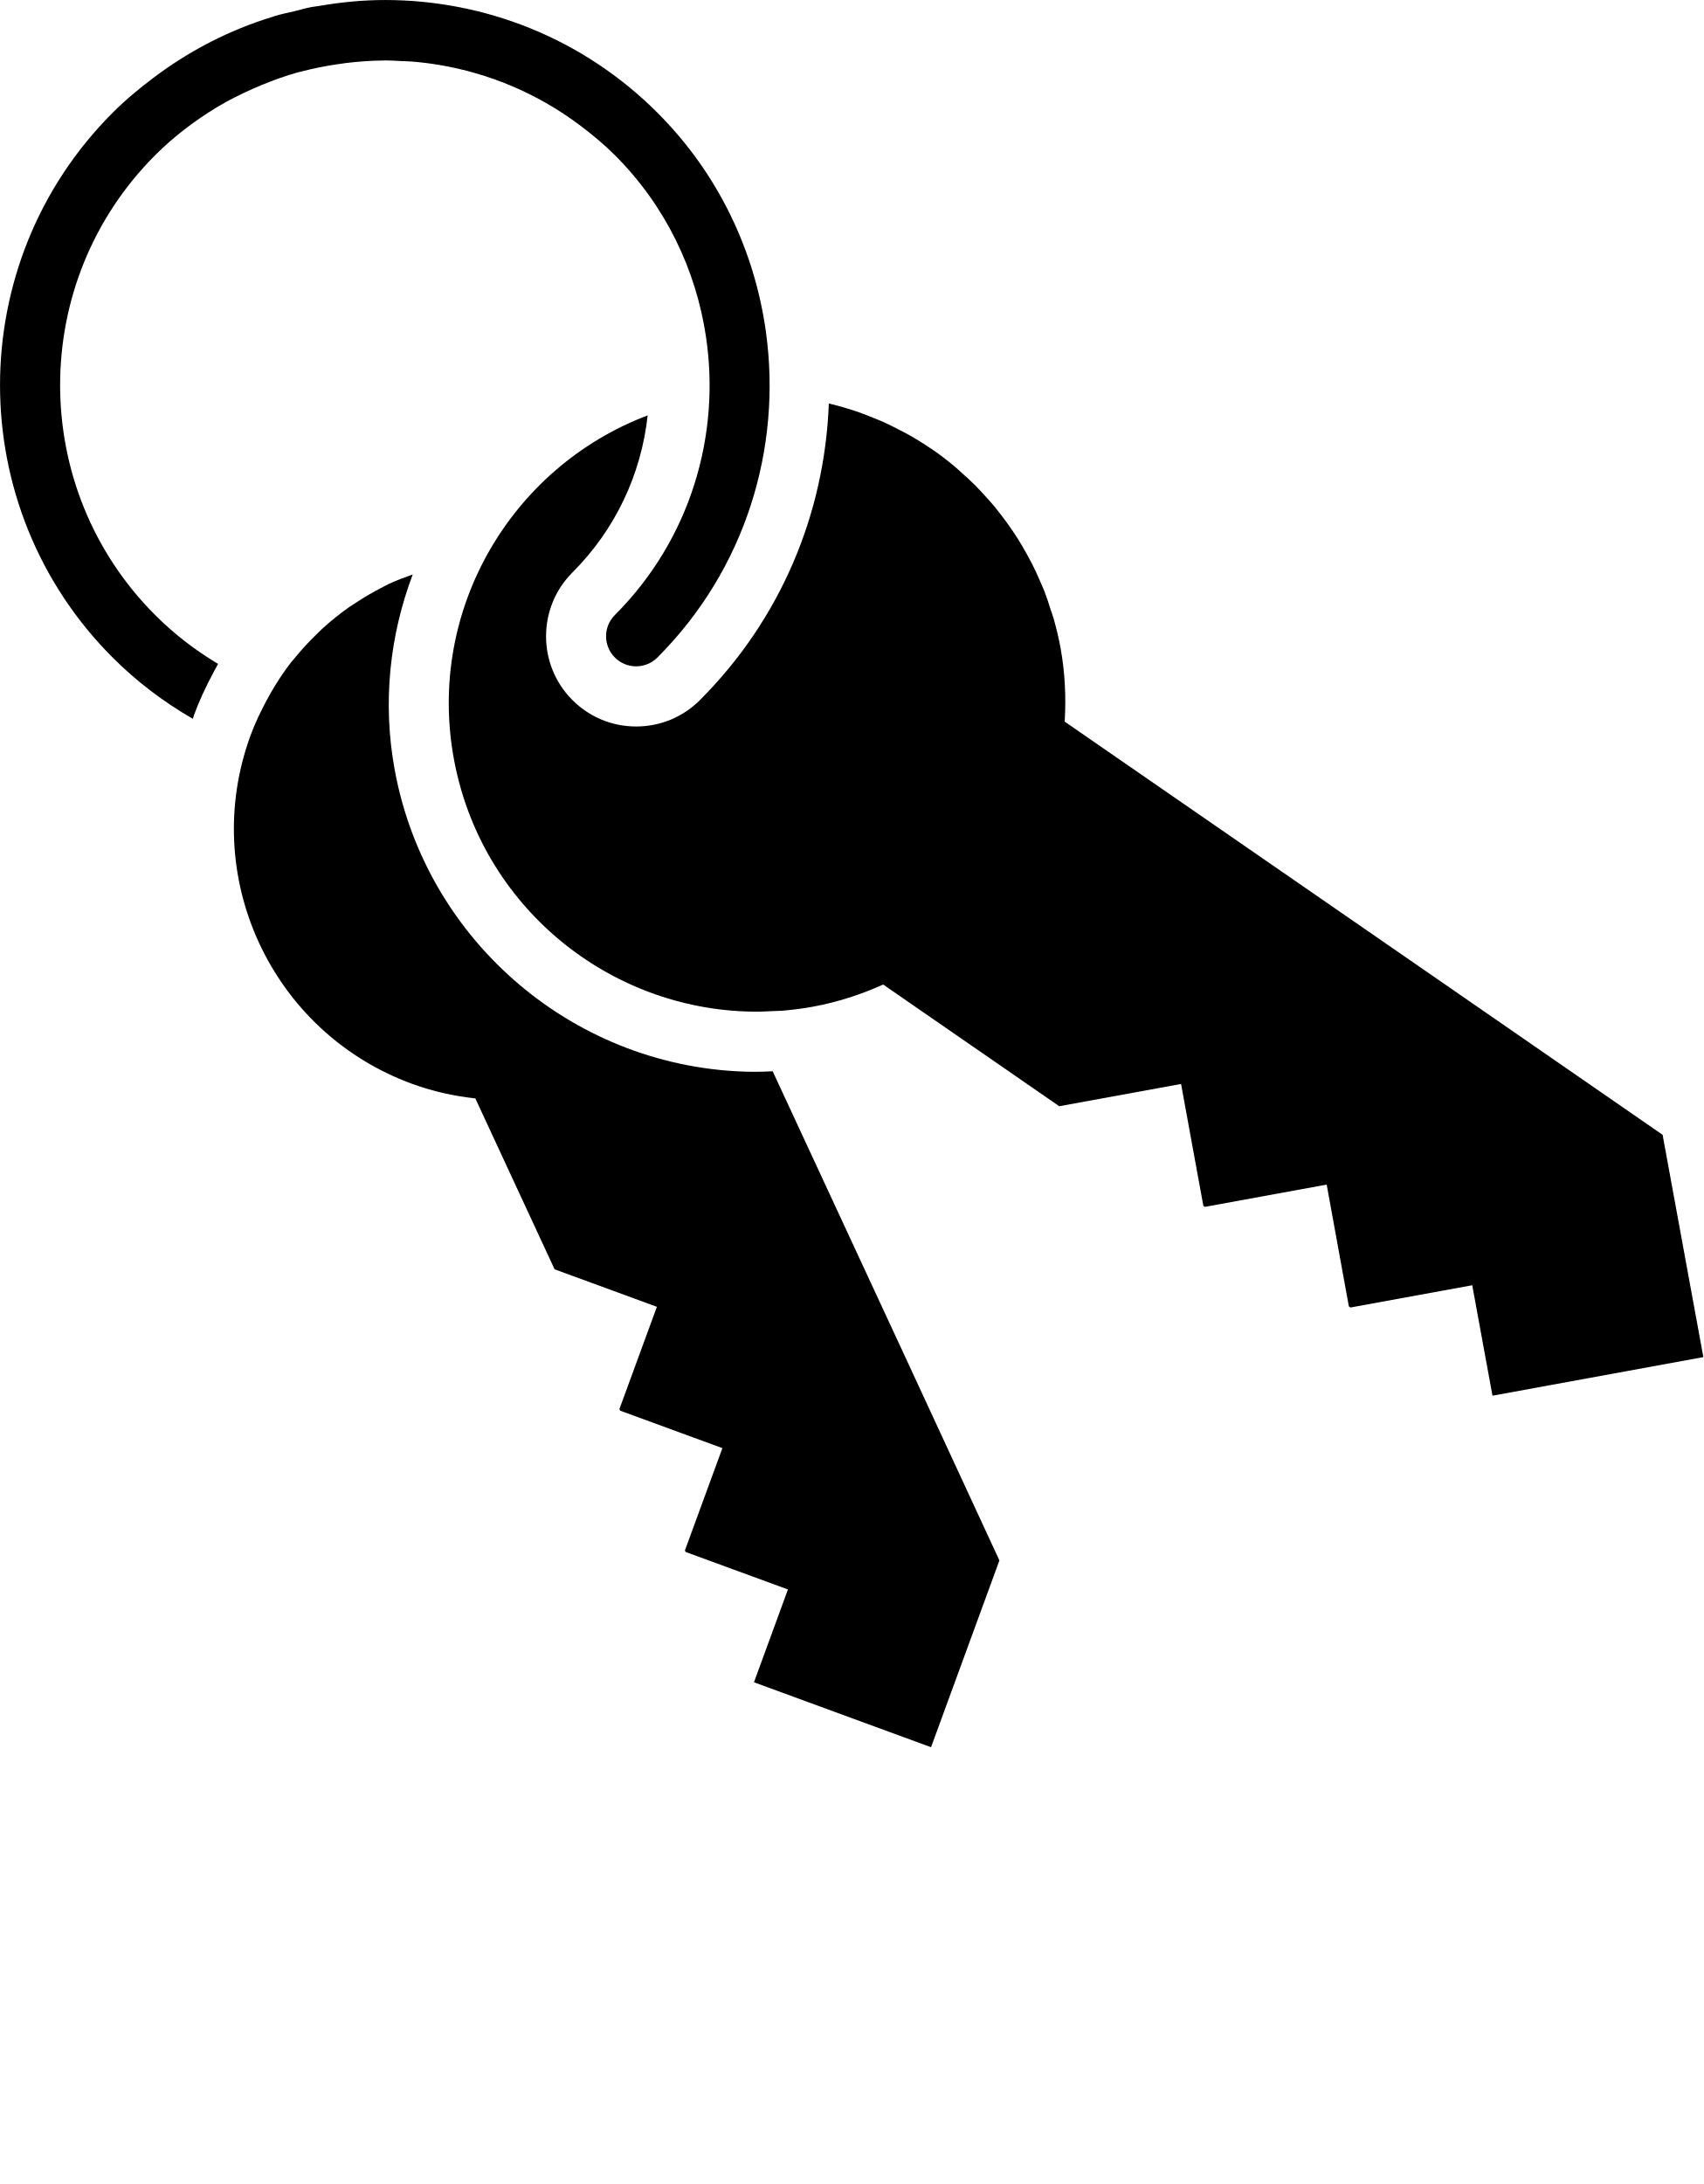
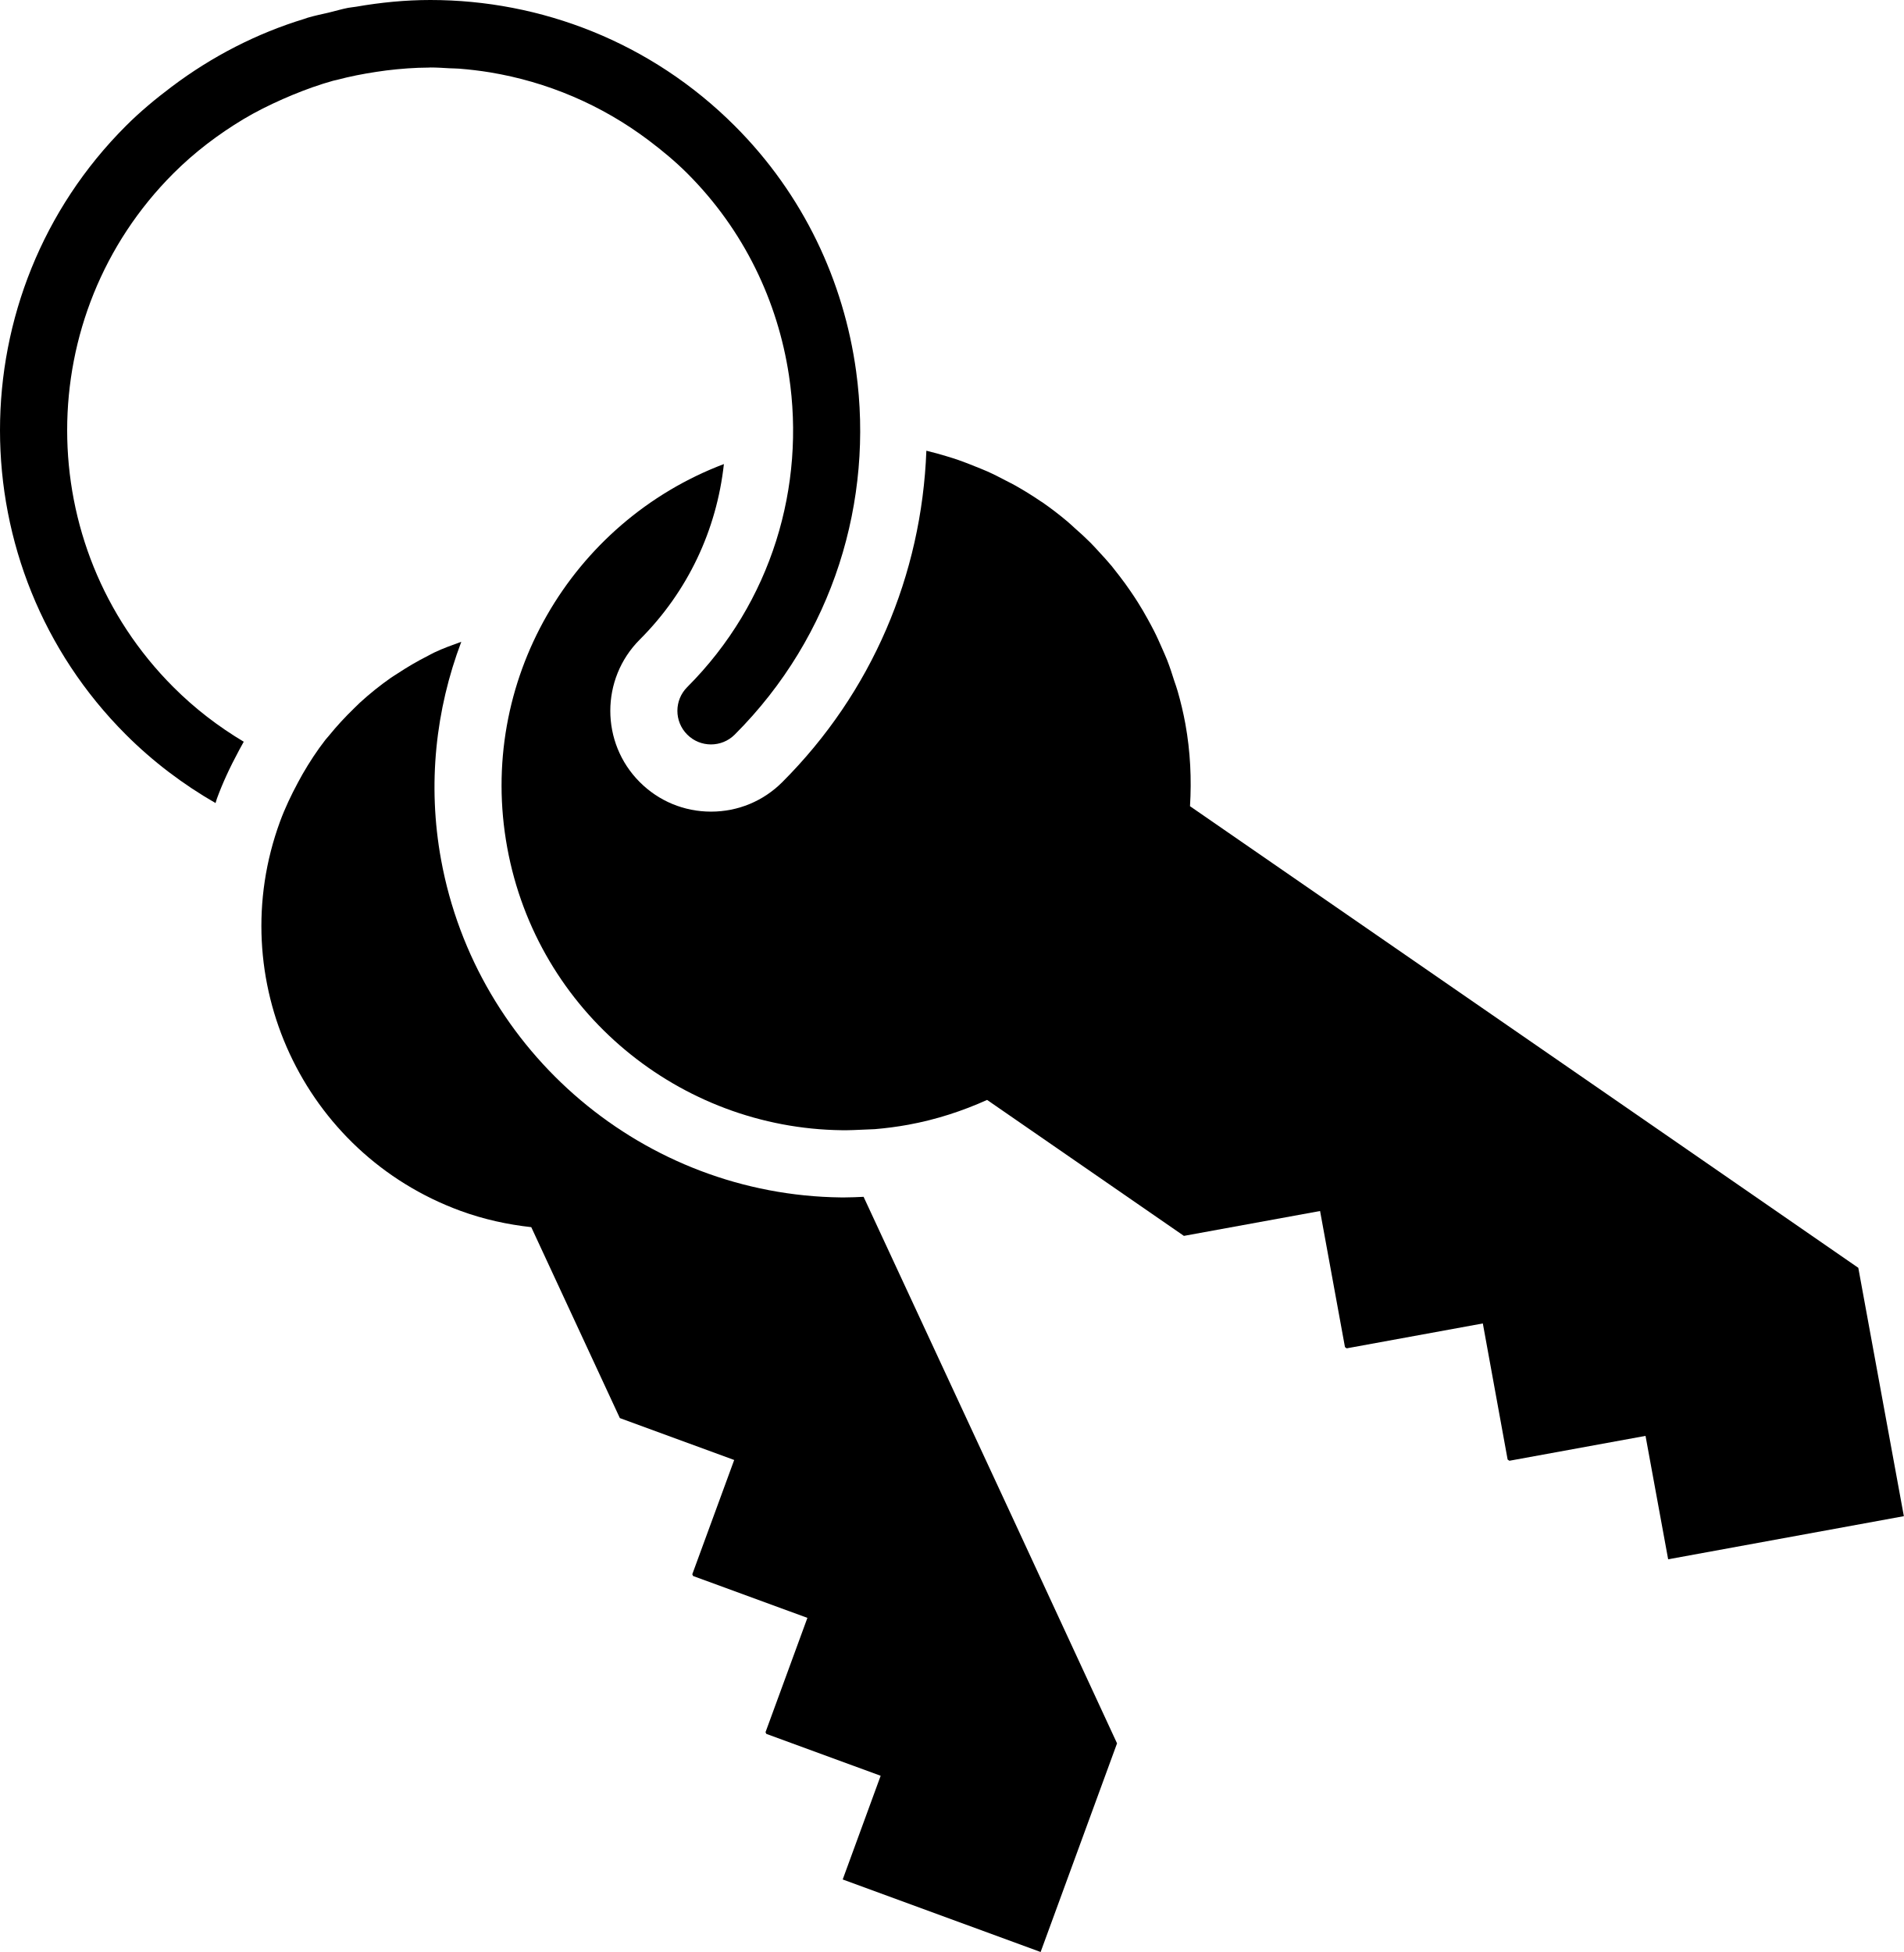
- <svg xmlns="http://www.w3.org/2000/svg" version="1.1" x="0px" y="0px" viewBox="0.94 0.569 97.509 125" enable-background="new 0.94 0.569 97.509 100" xml:space="preserve" id="svg14">
+ <svg xmlns="http://www.w3.org/2000/svg" version="1.1" x="0px" y="0px" viewBox="0.94 0.569 97.511 99.999" enable-background="new 0.94 0.569 97.509 100" xml:space="preserve" id="svg14" width="97.511" height="99.999">
  <defs id="defs18" />
-   <g id="g8">
-     <path d="M44.195,61.913h-0.175C33.96,61.795,25.344,54.52,23.533,44.616c-0.707-3.864-0.276-7.699,1.035-11.168   c-0.47,0.17-0.942,0.338-1.392,0.553c-0.105,0.05-0.205,0.109-0.308,0.161c-0.542,0.274-1.066,0.581-1.573,0.916   c-0.111,0.074-0.227,0.141-0.337,0.218c-0.554,0.387-1.084,0.814-1.587,1.274c-0.107,0.101-0.209,0.205-0.314,0.306   c-0.45,0.437-0.877,0.899-1.275,1.391c-0.059,0.072-0.123,0.138-0.18,0.211c-0.427,0.549-0.811,1.14-1.166,1.753   c-0.083,0.143-0.16,0.288-0.237,0.432c-0.344,0.642-0.661,1.302-0.918,2.002c-2.95,8.057,1.187,16.98,9.244,19.935   c1.197,0.438,2.413,0.702,3.627,0.836l4.537,9.781l5.856,2.147l-2.146,5.854l0.041,0.089l5.855,2.145l-2.145,5.856l0.041,0.087   l5.856,2.146l-1.944,5.312l10.137,3.716l3.914-10.689l-5.337-11.529l-7.644-16.469C44.846,61.897,44.52,61.913,44.195,61.913z" id="path2" />
-     <path d="M96.12,65.519l-11.879-8.211L61.891,41.871c0.084-1.384,0.021-2.795-0.238-4.221c-0.104-0.569-0.238-1.126-0.394-1.67   c-0.051-0.178-0.113-0.35-0.172-0.524c-0.113-0.364-0.232-0.723-0.368-1.073c-0.079-0.202-0.17-0.394-0.253-0.589   c-0.138-0.314-0.275-0.627-0.431-0.929c-0.102-0.2-0.208-0.394-0.315-0.588c-0.158-0.287-0.323-0.571-0.498-0.848   c-0.121-0.19-0.241-0.375-0.37-0.561c-0.182-0.269-0.373-0.531-0.571-0.787c-0.134-0.175-0.269-0.35-0.405-0.518   c-0.215-0.255-0.438-0.502-0.666-0.746c-0.141-0.152-0.277-0.306-0.424-0.452c-0.258-0.259-0.526-0.503-0.802-0.744   c-0.129-0.114-0.249-0.236-0.384-0.345c-0.41-0.345-0.834-0.671-1.274-0.975c-0.023-0.015-0.047-0.028-0.07-0.043   c-0.42-0.287-0.852-0.554-1.294-0.805c-0.154-0.087-0.315-0.165-0.474-0.248c-0.318-0.167-0.635-0.331-0.965-0.479   c-0.188-0.084-0.384-0.159-0.577-0.238c-0.306-0.125-0.612-0.246-0.926-0.355c-0.208-0.072-0.418-0.136-0.63-0.2   c-0.311-0.095-0.623-0.18-0.938-0.257c-0.021-0.005-0.043-0.008-0.064-0.015c-0.239,6.367-2.79,12.386-7.378,16.975   c-0.975,0.977-2.272,1.513-3.65,1.513c-1.379,0-2.675-0.536-3.651-1.513c-2.012-2.012-2.012-5.288,0-7.301   c2.466-2.465,3.938-5.618,4.309-8.992c-7.812,2.961-12.654,11.141-11.097,19.651c1.544,8.446,8.866,14.378,17.142,14.476   c0.381,0.005,0.766-0.014,1.152-0.032c0.181-0.011,0.36-0.011,0.541-0.023c0.567-0.049,1.136-0.121,1.707-0.226   c1.425-0.261,2.77-0.701,4.036-1.271l10.08,6.965l6.974-1.274l1.275,6.972l0.087,0.063l6.974-1.275l1.27,6.972l0.091,0.062   l6.972-1.274l1.159,6.322l12.072-2.209L96.12,65.519z" id="path4" />
-     <path d="M36.14,35.769c-0.672,0.672-0.672,1.761,0,2.433c0.336,0.337,0.776,0.504,1.217,0.504c0.44,0,0.88-0.167,1.217-0.504   c5.07-5.071,7.125-12.01,6.216-18.618c-0.633-4.6-2.688-9.038-6.215-12.565c-4.299-4.3-9.946-6.449-15.592-6.449   c-1.276,0-2.548,0.125-3.808,0.345c-0.134,0.023-0.272,0.032-0.406,0.057c-0.318,0.062-0.631,0.156-0.946,0.232   c-0.375,0.089-0.752,0.164-1.122,0.273c-0.057,0.017-0.114,0.042-0.169,0.059c-2.414,0.735-4.717,1.908-6.809,3.487   c-0.81,0.61-1.597,1.26-2.333,1.997c-8.598,8.597-8.598,22.586,0,31.184c1.381,1.381,2.929,2.55,4.591,3.506   c0.026-0.074,0.042-0.149,0.069-0.224c0.287-0.784,0.643-1.563,1.143-2.494c0.077-0.145,0.155-0.287,0.233-0.424   c-1.301-0.776-2.514-1.707-3.604-2.798c-7.254-7.254-7.254-19.062,0-26.317c1.097-1.097,2.308-2.007,3.581-2.774   c0.654-0.392,1.331-0.726,2.019-1.031c0.168-0.075,0.334-0.147,0.502-0.215c0.686-0.282,1.381-0.533,2.089-0.729   c0.062-0.017,0.125-0.028,0.186-0.042c0.664-0.177,1.336-0.308,2.012-0.41c0.175-0.026,0.349-0.052,0.524-0.074   c0.723-0.088,1.449-0.143,2.176-0.146c0.026,0,0.051-0.005,0.077-0.005c0.328,0,0.653,0.022,0.98,0.041   c0.167,0.008,0.333,0.007,0.5,0.02c0.526,0.042,1.053,0.104,1.576,0.19c2.897,0.48,5.695,1.647,8.142,3.498   c0.678,0.513,1.338,1.058,1.956,1.675c2.912,2.912,4.634,6.56,5.208,10.352C42.206,25.454,40.483,31.424,36.14,35.769z" id="path6" />
+   <g id="g8" transform="translate(-0.0015,-0.001)">
+     <path d="M 44.195,61.913 H 44.02 C 33.96,61.795 25.344,54.52 23.533,44.616 c -0.707,-3.864 -0.276,-7.699 1.035,-11.168 -0.47,0.17 -0.942,0.338 -1.392,0.553 -0.105,0.05 -0.205,0.109 -0.308,0.161 -0.542,0.274 -1.066,0.581 -1.573,0.916 -0.111,0.074 -0.227,0.141 -0.337,0.218 -0.554,0.387 -1.084,0.814 -1.587,1.274 -0.107,0.101 -0.209,0.205 -0.314,0.306 -0.45,0.437 -0.877,0.899 -1.275,1.391 -0.059,0.072 -0.123,0.138 -0.18,0.211 -0.427,0.549 -0.811,1.14 -1.166,1.753 -0.083,0.143 -0.16,0.288 -0.237,0.432 -0.344,0.642 -0.661,1.302 -0.918,2.002 -2.95,8.057 1.187,16.98 9.244,19.935 1.197,0.438 2.413,0.702 3.627,0.836 l 4.537,9.781 5.856,2.147 -2.146,5.854 0.041,0.089 5.855,2.145 -2.145,5.856 0.041,0.087 5.856,2.146 -1.944,5.312 10.137,3.716 L 58.154,89.88 52.817,78.351 45.173,61.882 c -0.327,0.015 -0.653,0.031 -0.978,0.031 z" id="path2" />
+     <path d="M 96.12,65.519 84.241,57.308 61.891,41.871 C 61.975,40.487 61.912,39.076 61.653,37.65 61.549,37.081 61.415,36.524 61.259,35.98 61.208,35.802 61.146,35.63 61.087,35.456 60.974,35.092 60.855,34.733 60.719,34.383 60.64,34.181 60.549,33.989 60.466,33.794 60.328,33.48 60.191,33.167 60.035,32.865 59.933,32.665 59.827,32.471 59.72,32.277 59.562,31.99 59.397,31.706 59.222,31.429 59.101,31.239 58.981,31.054 58.852,30.868 58.67,30.599 58.479,30.337 58.281,30.081 58.147,29.906 58.012,29.731 57.876,29.563 57.661,29.308 57.438,29.061 57.21,28.817 57.069,28.665 56.933,28.511 56.786,28.365 56.528,28.106 56.26,27.862 55.984,27.621 55.855,27.507 55.735,27.385 55.6,27.276 55.19,26.931 54.766,26.605 54.326,26.301 54.303,26.286 54.279,26.273 54.256,26.258 53.836,25.971 53.404,25.704 52.962,25.453 52.808,25.366 52.647,25.288 52.488,25.205 52.17,25.038 51.853,24.874 51.523,24.726 51.335,24.642 51.139,24.567 50.946,24.488 50.64,24.363 50.334,24.242 50.02,24.133 c -0.208,-0.072 -0.418,-0.136 -0.63,-0.2 -0.311,-0.095 -0.623,-0.18 -0.938,-0.257 -0.021,-0.005 -0.043,-0.008 -0.064,-0.015 -0.239,6.367 -2.79,12.386 -7.378,16.975 -0.975,0.977 -2.272,1.513 -3.65,1.513 -1.379,0 -2.675,-0.536 -3.651,-1.513 -2.012,-2.012 -2.012,-5.288 0,-7.301 2.466,-2.465 3.938,-5.618 4.309,-8.992 -7.812,2.961 -12.654,11.141 -11.097,19.651 1.544,8.446 8.866,14.378 17.142,14.476 0.381,0.005 0.766,-0.014 1.152,-0.032 0.181,-0.011 0.36,-0.011 0.541,-0.023 0.567,-0.049 1.136,-0.121 1.707,-0.226 1.425,-0.261 2.77,-0.701 4.036,-1.271 l 10.08,6.965 6.974,-1.274 1.275,6.972 0.087,0.063 6.974,-1.275 1.27,6.972 0.091,0.062 6.972,-1.274 1.159,6.322 12.072,-2.209 z" id="path4" />
+     <path d="m 36.14,35.769 c -0.672,0.672 -0.672,1.761 0,2.433 0.336,0.337 0.776,0.504 1.217,0.504 0.44,0 0.88,-0.167 1.217,-0.504 5.07,-5.071 7.125,-12.01 6.216,-18.618 -0.633,-4.6 -2.688,-9.038 -6.215,-12.565 -4.299,-4.3 -9.946,-6.449 -15.592,-6.449 -1.276,0 -2.548,0.125 -3.808,0.345 -0.134,0.023 -0.272,0.032 -0.406,0.057 -0.318,0.062 -0.631,0.156 -0.946,0.232 -0.375,0.089 -0.752,0.164 -1.122,0.273 -0.057,0.017 -0.114,0.042 -0.169,0.059 -2.414,0.735 -4.717,1.908 -6.809,3.487 -0.81,0.61 -1.597,1.26 -2.333,1.997 -8.598,8.597 -8.598,22.586 0,31.184 1.381,1.381 2.929,2.55 4.591,3.506 0.026,-0.074 0.042,-0.149 0.069,-0.224 0.287,-0.784 0.643,-1.563 1.143,-2.494 0.077,-0.145 0.155,-0.287 0.233,-0.424 C 12.125,37.792 10.912,36.861 9.822,35.77 2.568,28.516 2.568,16.708 9.822,9.453 10.919,8.356 12.13,7.446 13.403,6.679 14.057,6.287 14.734,5.953 15.422,5.648 15.59,5.573 15.756,5.501 15.924,5.433 16.61,5.151 17.305,4.9 18.013,4.704 18.075,4.687 18.138,4.676 18.199,4.662 18.863,4.485 19.535,4.354 20.211,4.252 20.386,4.226 20.56,4.2 20.735,4.178 21.458,4.09 22.184,4.035 22.911,4.032 c 0.026,0 0.051,-0.005 0.077,-0.005 0.328,0 0.653,0.022 0.98,0.041 0.167,0.008 0.333,0.007 0.5,0.02 0.526,0.042 1.053,0.104 1.576,0.19 2.897,0.48 5.695,1.647 8.142,3.498 0.678,0.513 1.338,1.058 1.956,1.675 2.912,2.912 4.634,6.56 5.208,10.352 0.856,5.651 -0.867,11.621 -5.21,15.966 z" id="path6" />
  </g>
</svg>
